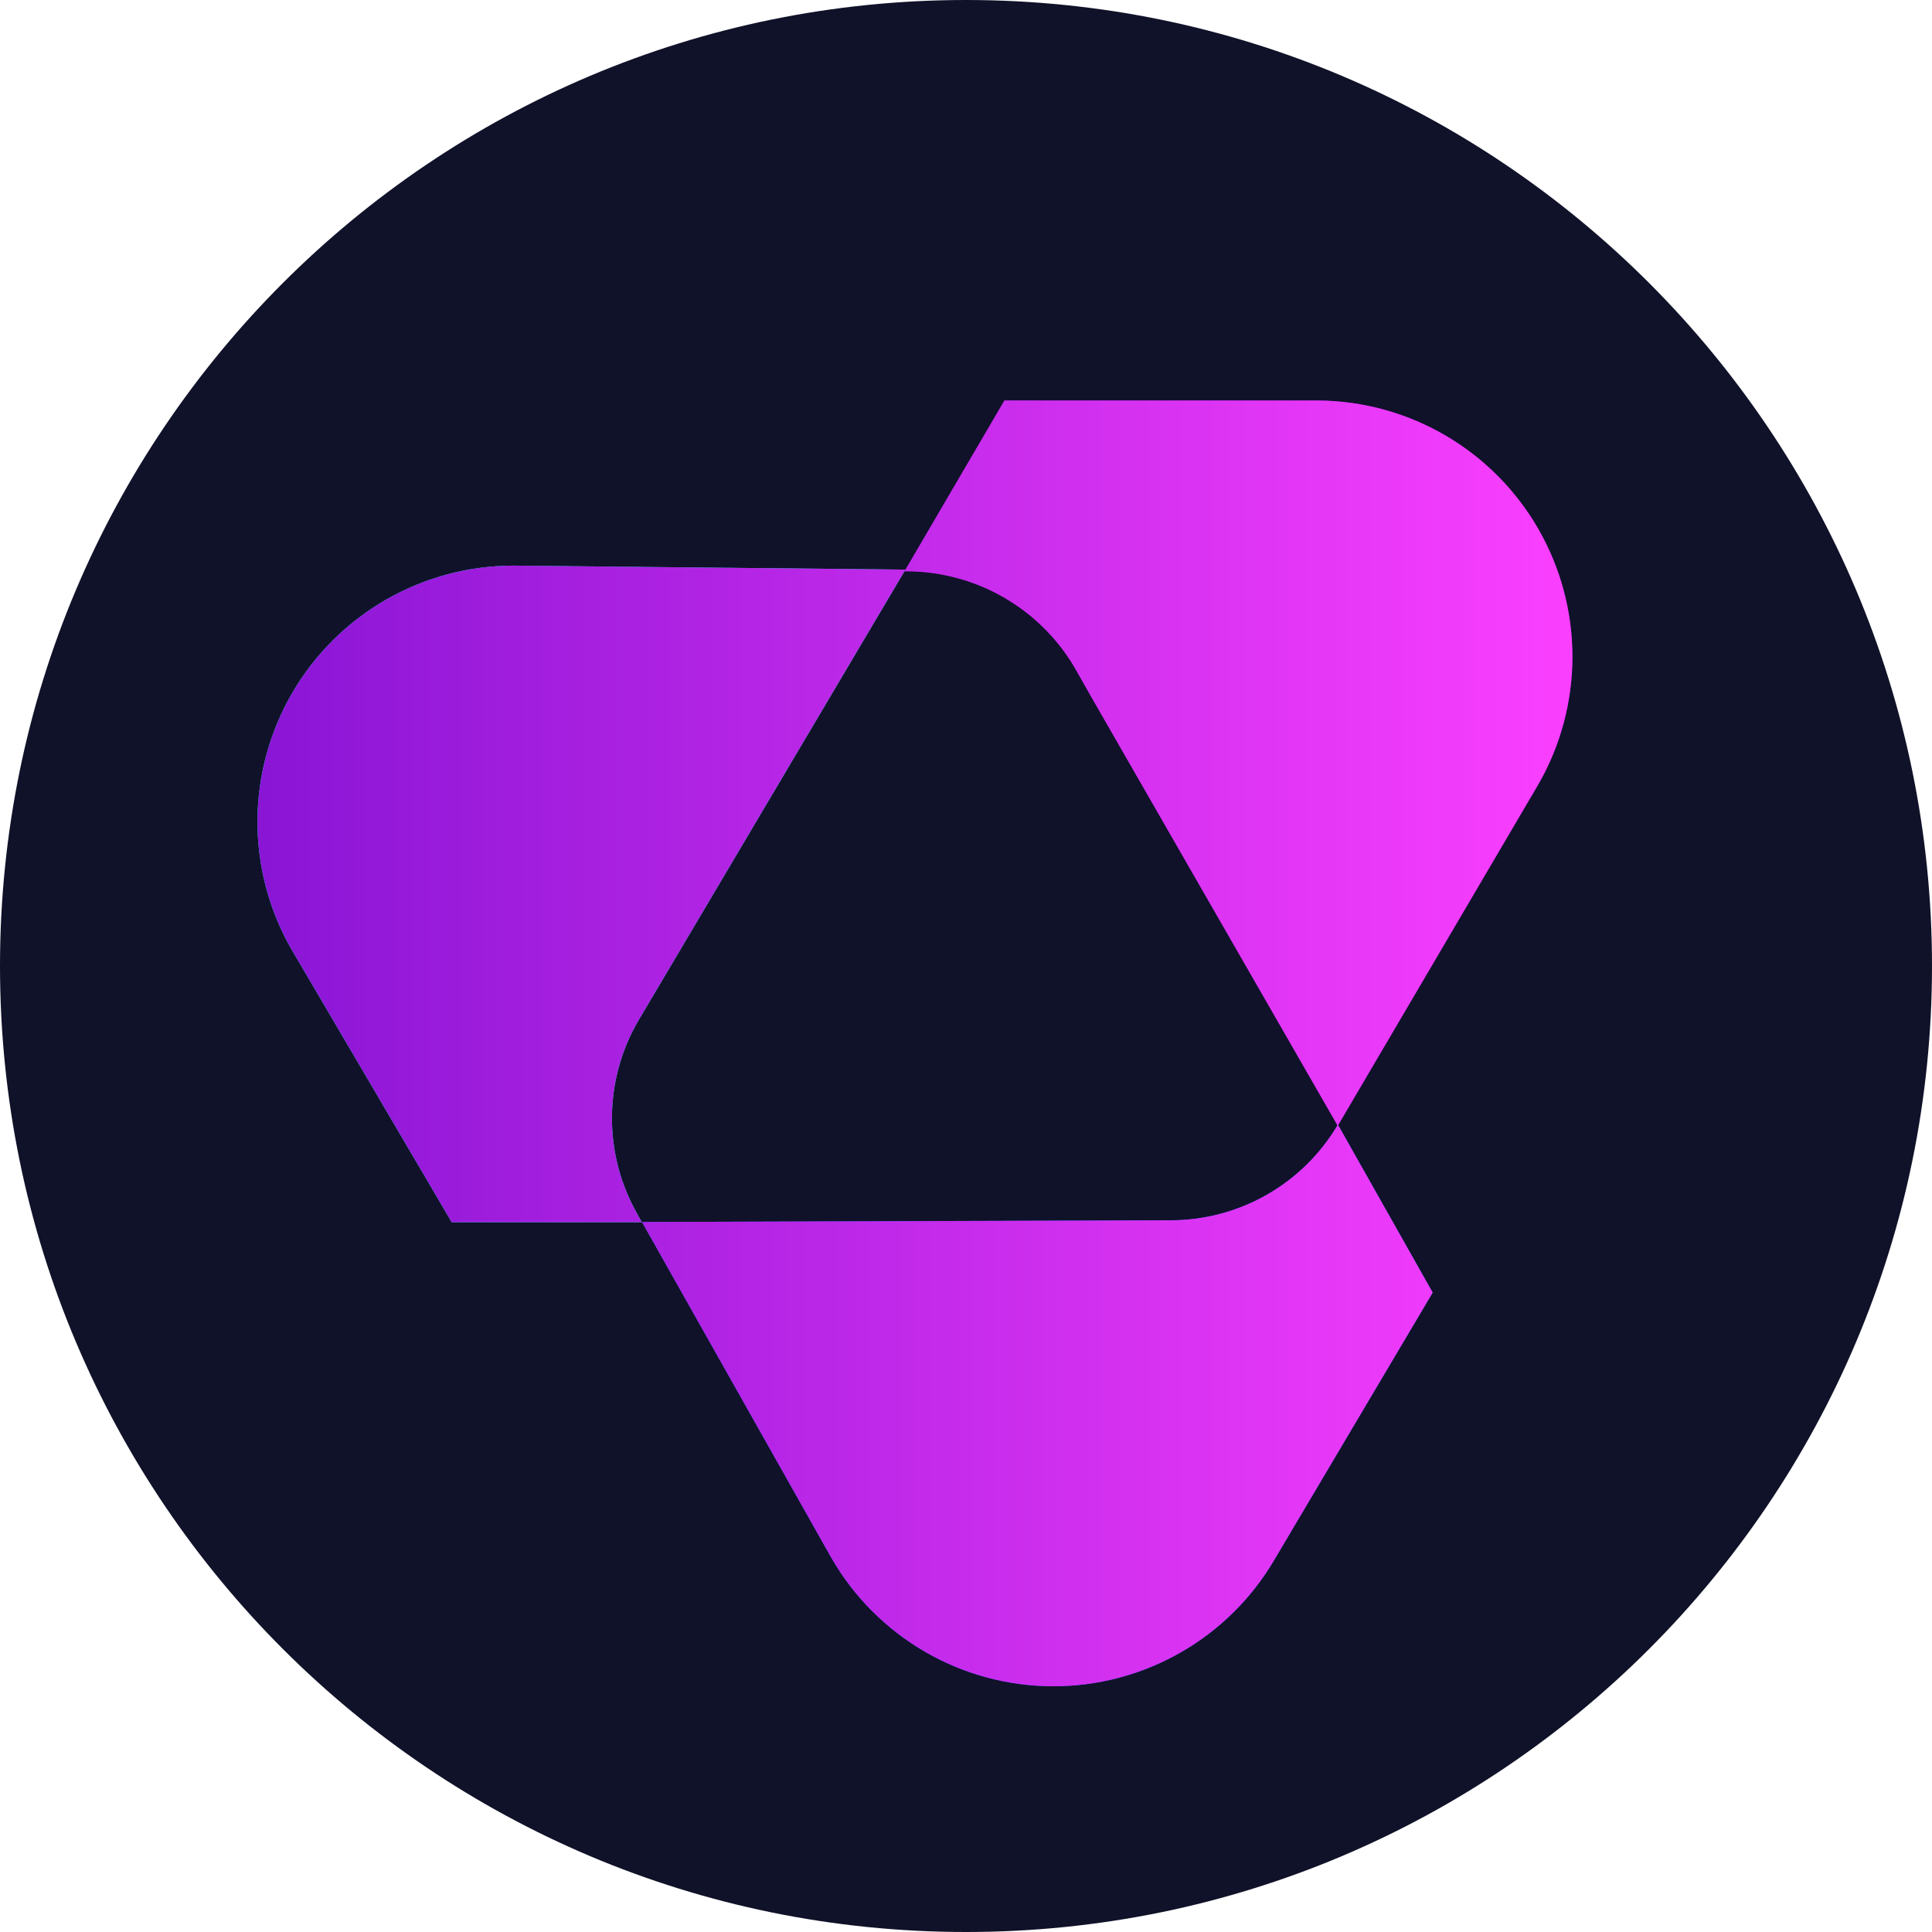
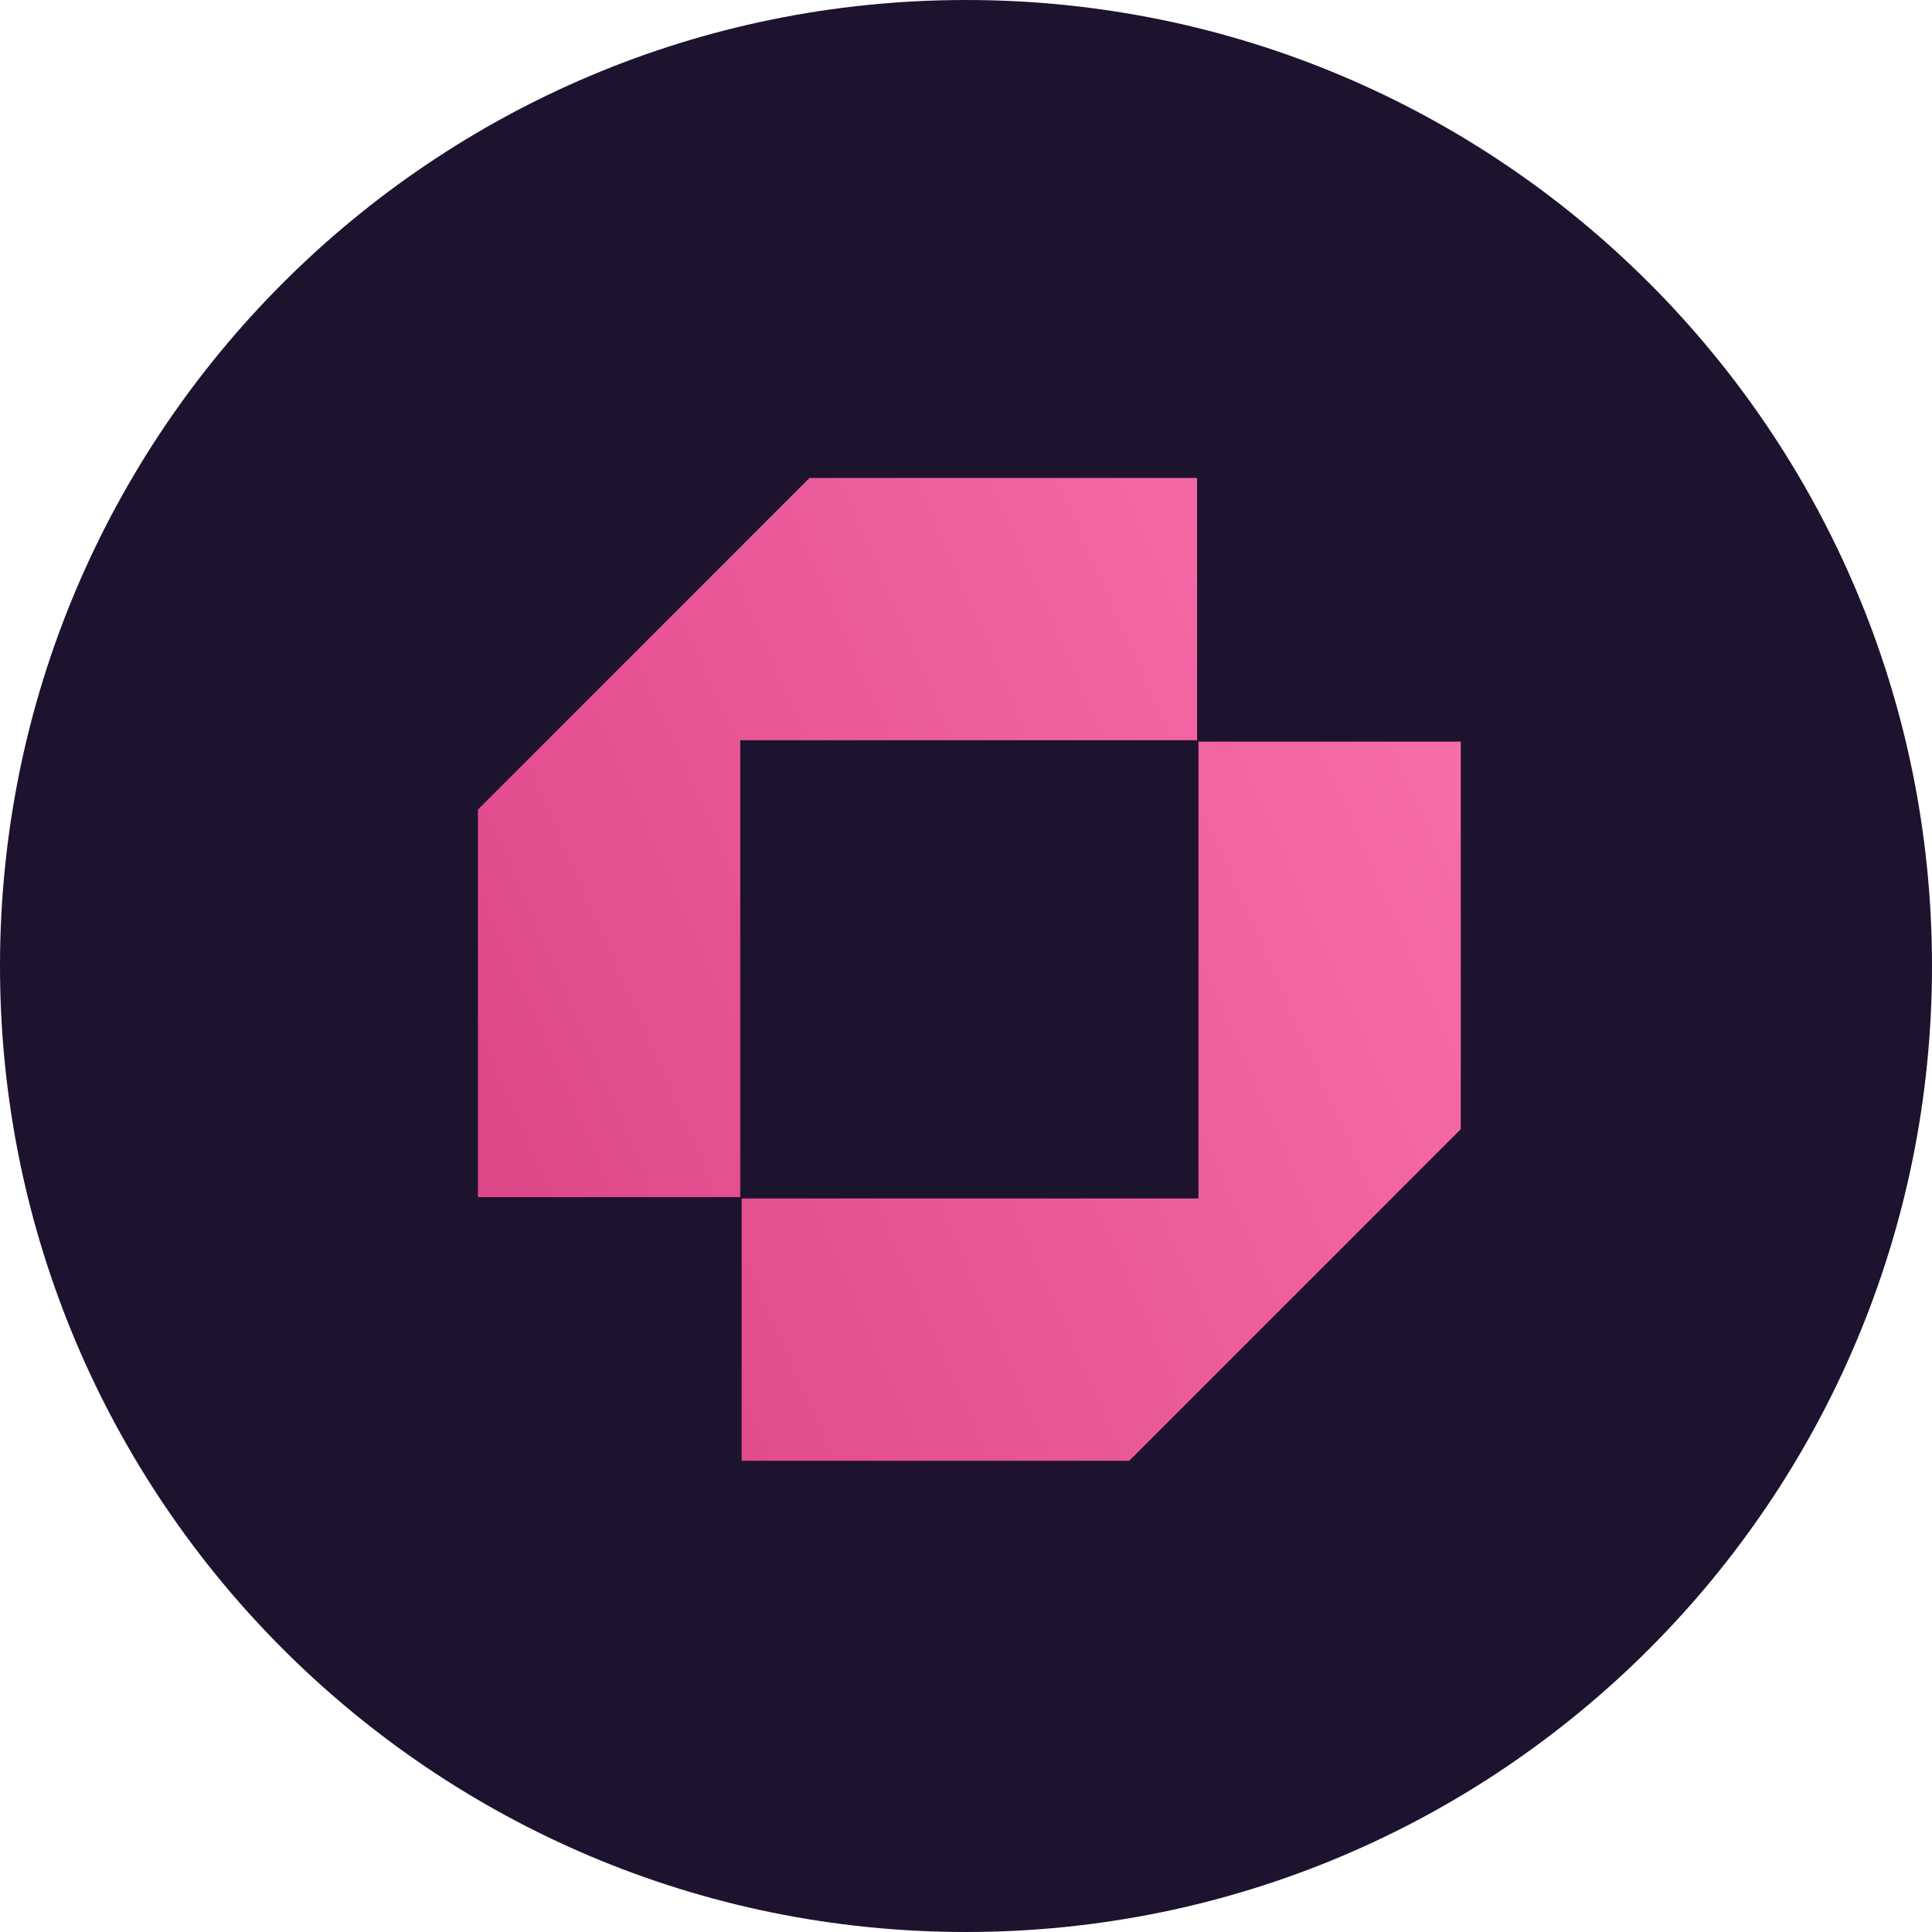
- <svg xmlns="http://www.w3.org/2000/svg" width="1000" height="1000" viewBox="0 0 1000 1000" fill="none">
-   <circle cx="500" cy="500" r="500" fill="#101229" />
-   <path d="M329.871 628.375L332.228 632.648H233.814L150.427 490.625C139.01 470.435 133.089 447.603 133.255 424.41C133.421 401.216 139.668 378.472 151.372 358.447C163.077 338.423 179.829 321.819 199.957 310.294C220.085 298.768 242.884 292.724 266.078 292.764L468.653 294.827L330.46 528.193C321.578 543.371 316.847 560.619 316.743 578.205C316.64 595.791 321.167 613.094 329.871 628.375Z" fill="#01FAD5" />
-   <path d="M796.279 405.905L692.414 582.698L565.418 361.707L556.136 345.354C547.298 330.423 534.77 318.014 519.755 309.32C504.74 300.625 487.741 295.937 470.392 295.705H468.182L519.894 207.309H682.69C705.817 207.554 728.477 213.844 748.421 225.554C768.365 237.265 784.899 253.988 796.382 274.064C807.864 294.14 813.896 316.871 813.878 339.998C813.86 363.126 807.793 385.847 796.279 405.905Z" fill="#8A15D5" />
-   <path d="M741.551 669.034L659.49 807.521C647.725 827.494 630.929 844.033 610.779 855.489C590.628 866.946 567.826 872.92 544.647 872.816C521.467 872.712 498.72 866.532 478.673 854.895C458.626 843.257 441.981 826.567 430.396 806.49L332.276 632.497L605.715 631.613C623.24 631.646 640.469 627.095 655.691 618.411C670.914 609.727 683.6 597.213 692.491 582.111L741.551 669.034Z" fill="#1863FF" />
-   <path d="M329.871 628.375L332.228 632.648H233.814L150.427 490.625C139.01 470.435 133.089 447.603 133.255 424.41C133.421 401.216 139.668 378.472 151.372 358.447C163.077 338.423 179.829 321.819 199.957 310.294C220.085 298.768 242.884 292.724 266.078 292.764L468.653 294.827L330.46 528.193C321.578 543.371 316.847 560.619 316.743 578.205C316.64 595.791 321.167 613.094 329.871 628.375Z" fill="url(#paint0_linear_3539_4500)" />
-   <path d="M796.279 405.905L692.414 582.698L565.418 361.707L556.136 345.354C547.298 330.423 534.77 318.014 519.755 309.32C504.74 300.625 487.741 295.937 470.392 295.705H468.182L519.894 207.309H682.69C705.817 207.554 728.477 213.844 748.421 225.554C768.365 237.265 784.899 253.988 796.382 274.064C807.864 294.14 813.896 316.871 813.878 339.998C813.86 363.126 807.793 385.847 796.279 405.905Z" fill="url(#paint1_linear_3539_4500)" />
-   <path d="M741.551 669.034L659.49 807.521C647.725 827.494 630.929 844.033 610.779 855.489C590.628 866.946 567.826 872.92 544.647 872.816C521.467 872.712 498.72 866.532 478.673 854.895C458.626 843.257 441.981 826.567 430.396 806.49L332.276 632.497L605.715 631.613C623.24 631.646 640.469 627.095 655.691 618.411C670.914 609.727 683.6 597.213 692.491 582.111L741.551 669.034Z" fill="url(#paint2_linear_3539_4500)" />
+ <svg xmlns="http://www.w3.org/2000/svg" width="287" height="287" viewBox="0 0 287 287" fill="none">
+   <circle cx="143.5" cy="143.5" r="143.5" fill="#1D132E" />
+   <mask id="mask0_283_149" style="mask-type:alpha" maskUnits="userSpaceOnUse" x="71" y="71" width="146" height="146">
+     <path d="M71 177.83V120.254L120.254 71H177.83V109.965H109.965V177.83H71Z" fill="#BC57FF" />
+     <path d="M110.17 217V178.035H178.035V110.17H217V167.745L167.746 217H110.17Z" fill="#BC57FF" />
+   </mask>
+   <g mask="url(#mask0_283_149)">
+     <rect x="43.846" y="48.43" width="217.237" height="211.594" fill="url(#paint0_linear_283_149)" />
+   </g>
  <defs>
-     <linearGradient id="paint0_linear_3539_4500" x1="132.158" y1="540.274" x2="814.871" y2="540.274" gradientUnits="userSpaceOnUse">
-       <stop stop-color="#8A15D5" />
-       <stop offset="1" stop-color="#FB3FFF" />
-     </linearGradient>
-     <linearGradient id="paint1_linear_3539_4500" x1="132.129" y1="540.268" x2="814.842" y2="540.268" gradientUnits="userSpaceOnUse">
-       <stop stop-color="#8A15D5" />
-       <stop offset="1" stop-color="#FB3FFF" />
-     </linearGradient>
-     <linearGradient id="paint2_linear_3539_4500" x1="132.206" y1="540.27" x2="814.92" y2="540.27" gradientUnits="userSpaceOnUse">
-       <stop stop-color="#8A15D5" />
-       <stop offset="1" stop-color="#FB3FFF" />
+     <linearGradient id="paint0_linear_283_149" x1="261.082" y1="125.203" x2="43.854" y2="220.72" gradientUnits="userSpaceOnUse">
+       <stop stop-color="#FC75AF" />
+       <stop offset="1" stop-color="#D73D80" />
    </linearGradient>
  </defs>
</svg>
